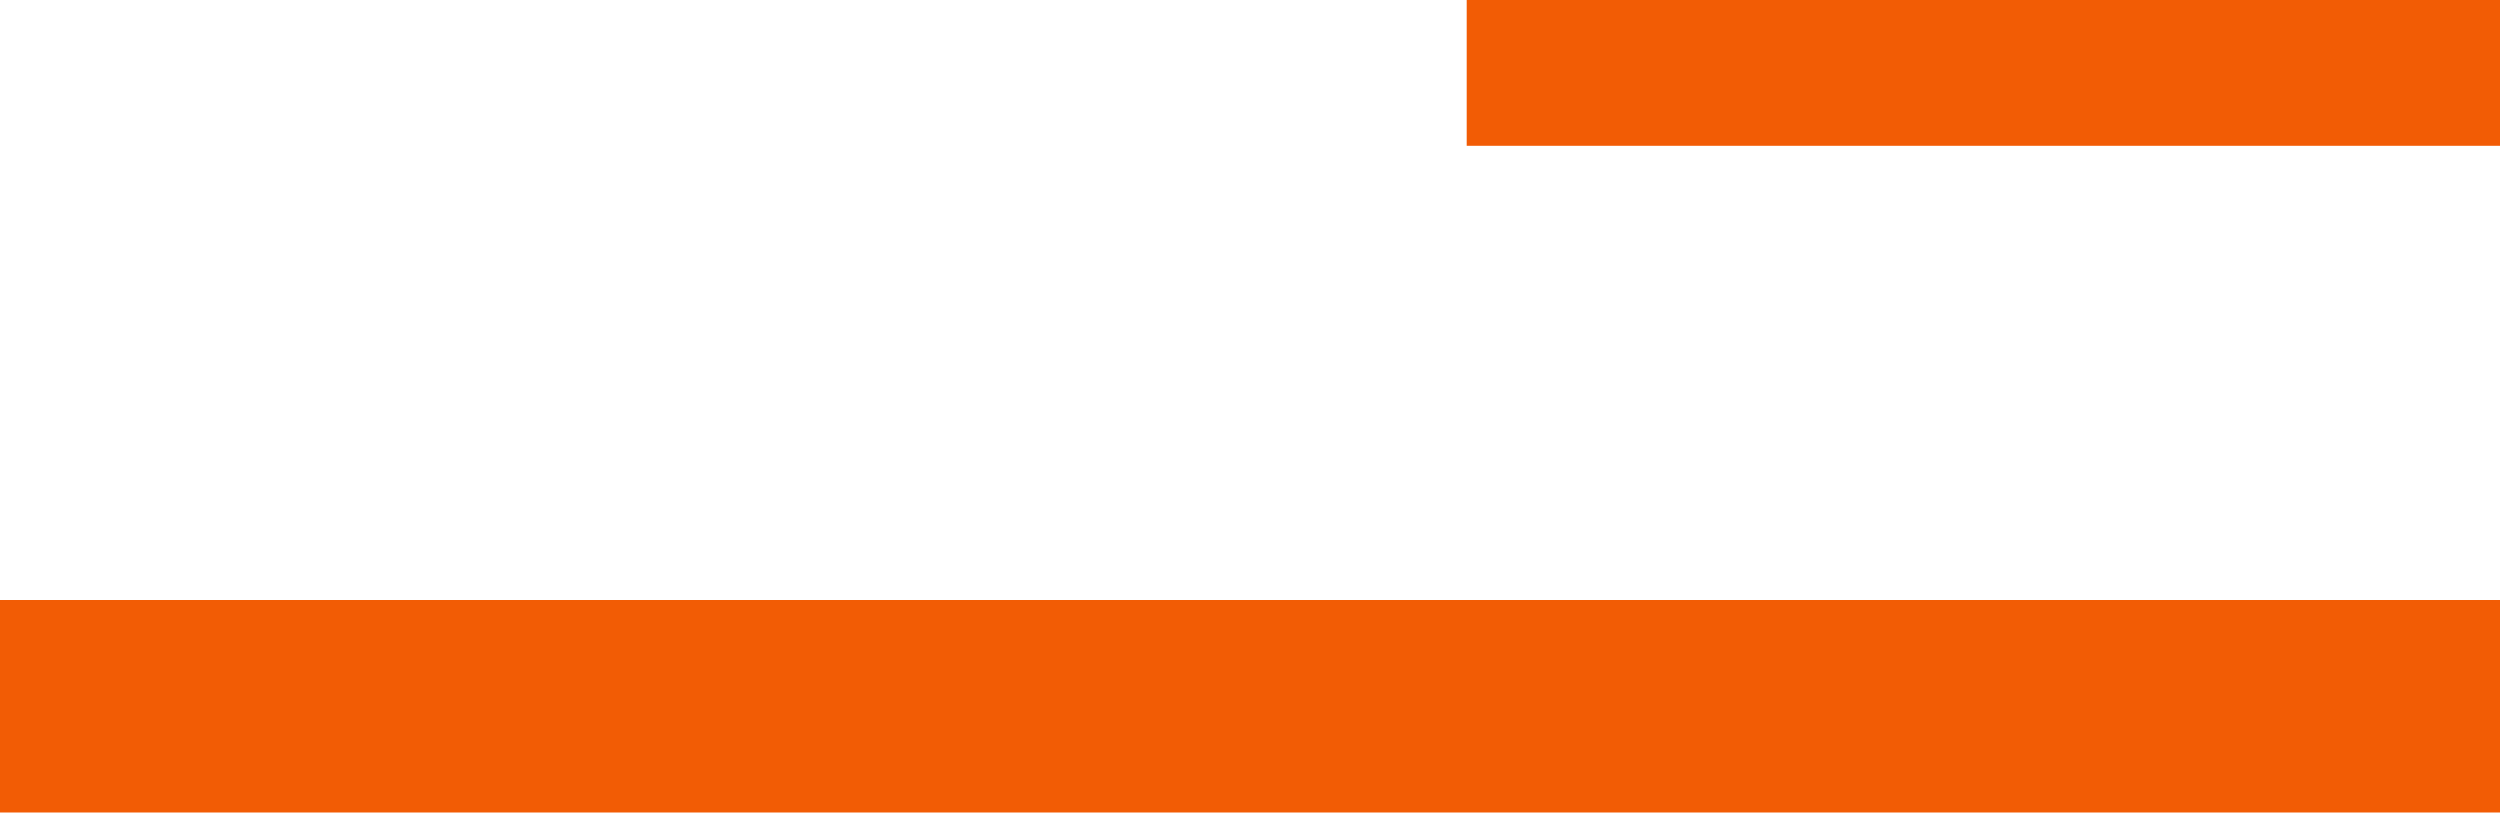
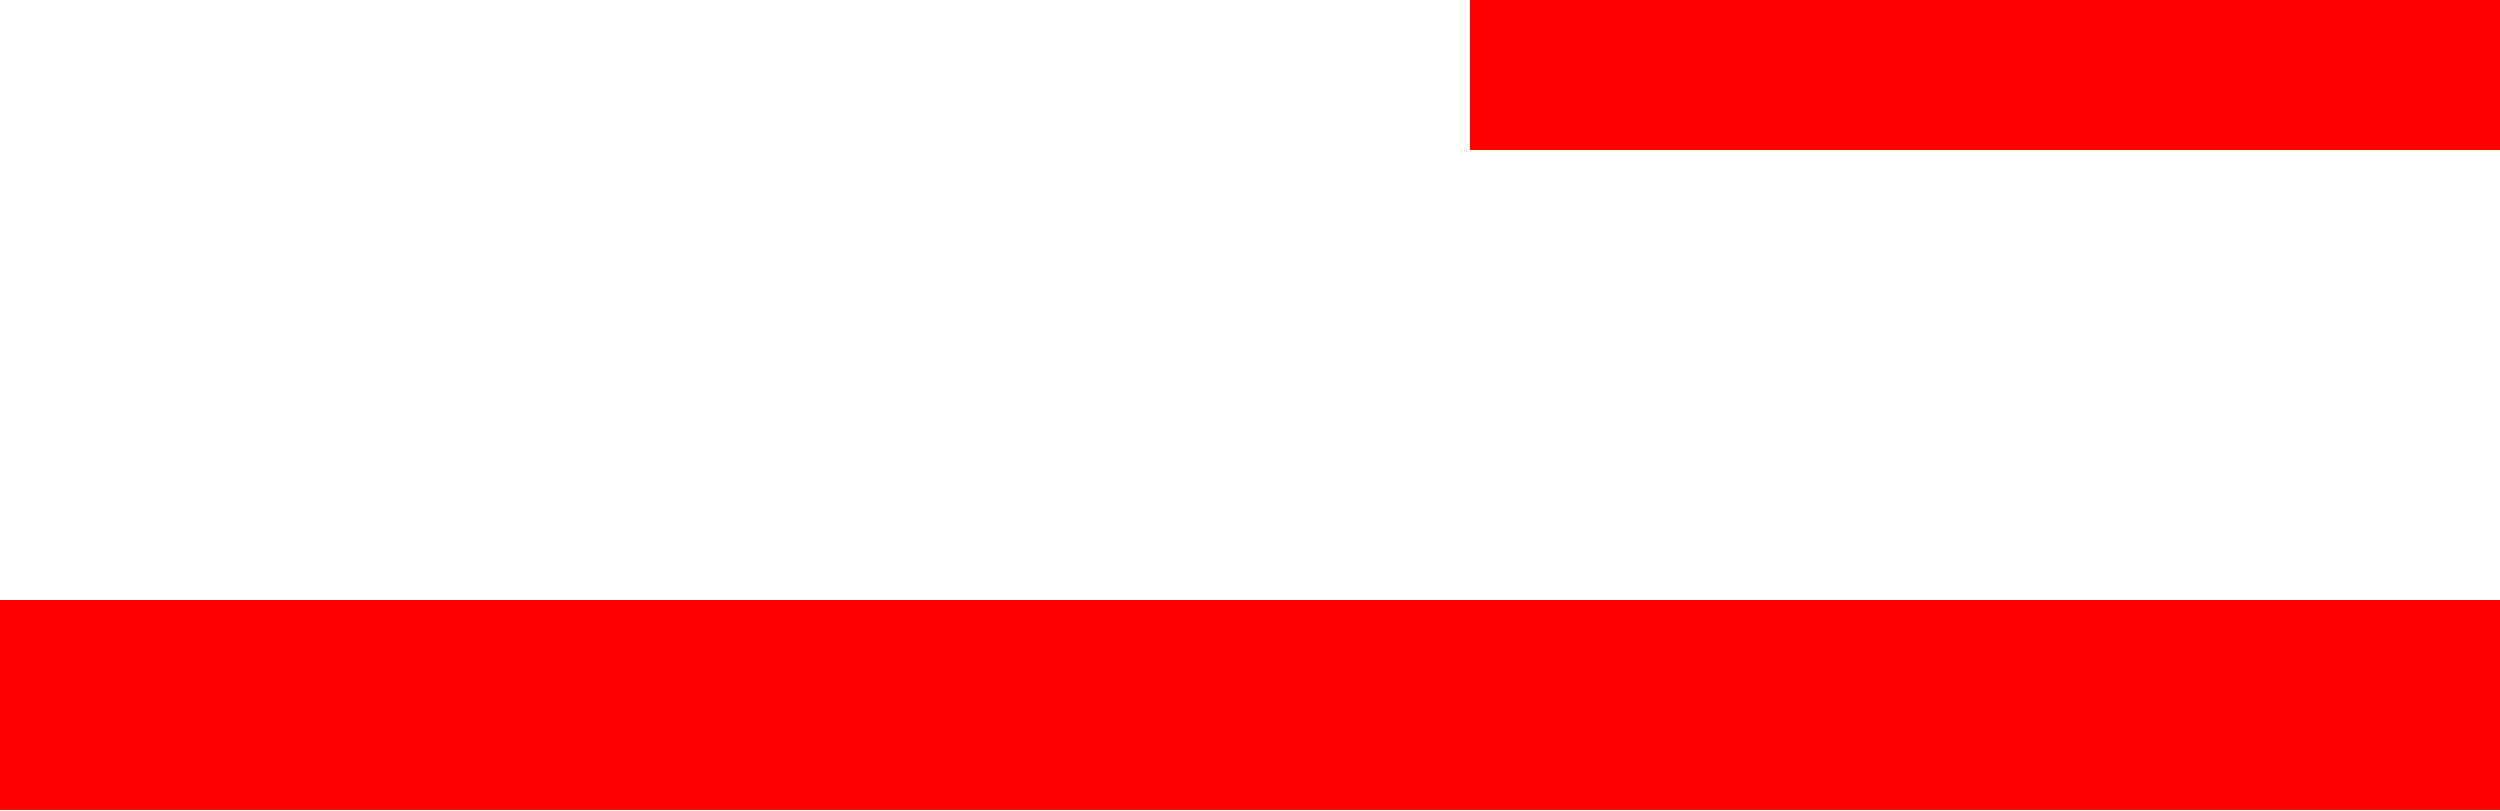
- <svg xmlns="http://www.w3.org/2000/svg" id="Layer_1" data-name="Layer 1" viewBox="0 0 25 8.125">
-   <defs>
-     <style>.cls-1{fill:#f25c05;}</style>
-   </defs>
-   <rect class="cls-1" x="14.667" width="10.333" height="1.458" />
-   <rect class="cls-1" y="6" width="25" height="2.125" />
+ <svg xmlns="http://www.w3.org/2000/svg" version="1.1" id="Layer_1" x="0px" y="0px" viewBox="0 0 25 8.1" style="enable-background:new 0 0 25 8.1;" xml:space="preserve">
+   <style type="text/css">
+ 	.st0{fill:#FF0000;}
+ </style>
+   <rect x="14.7" class="st0" width="10.3" height="1.5" />
+   <rect y="6" class="st0" width="25" height="2.1" />
</svg>
